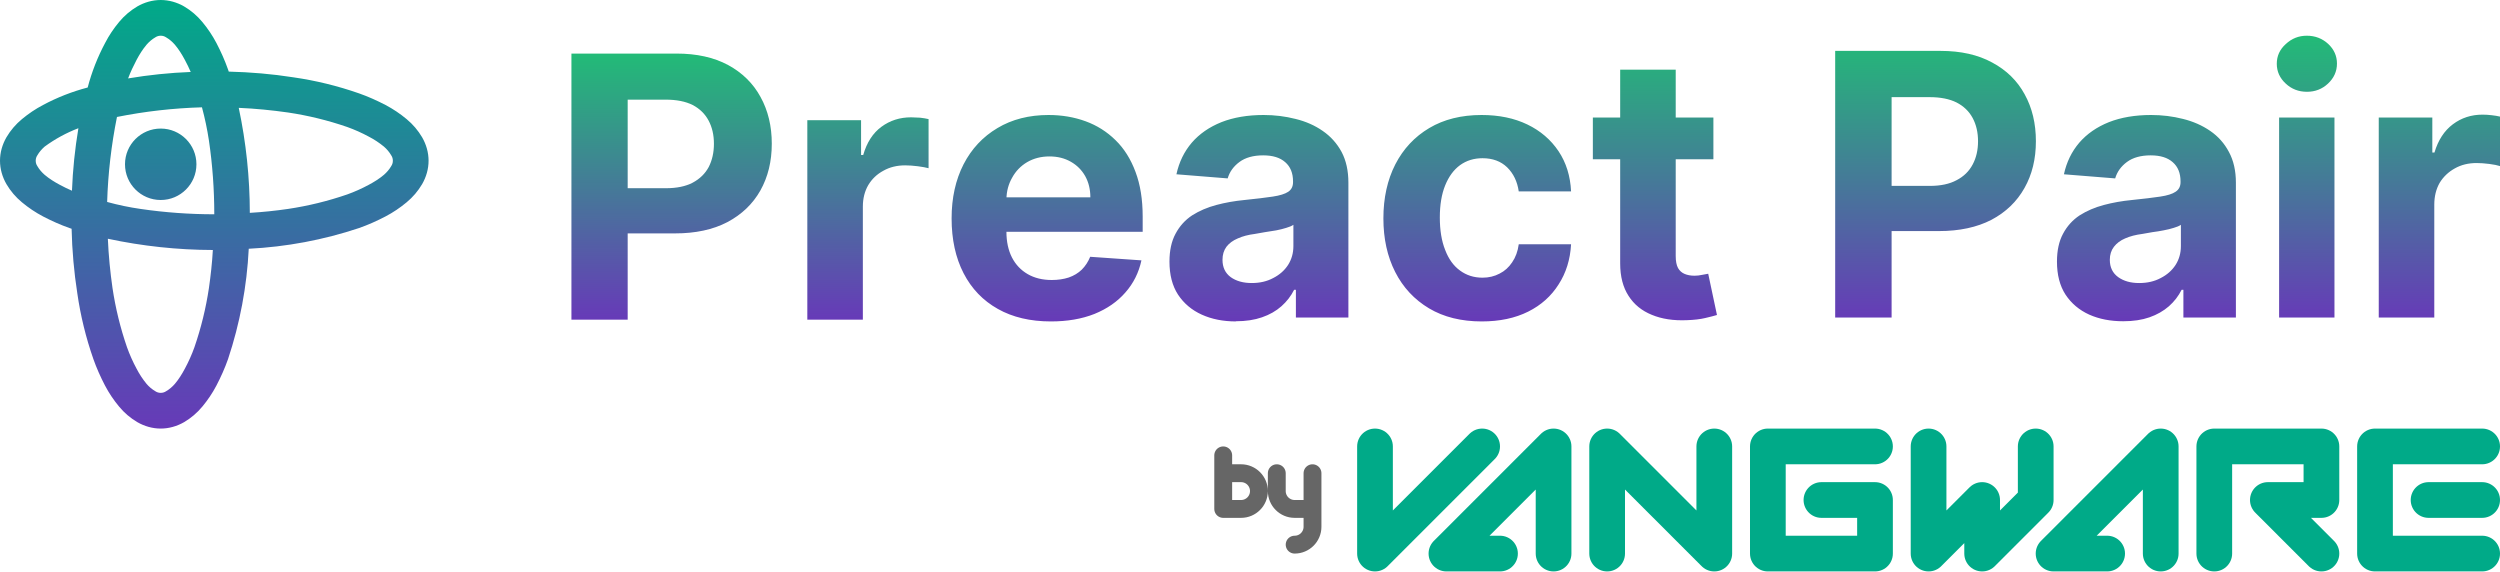
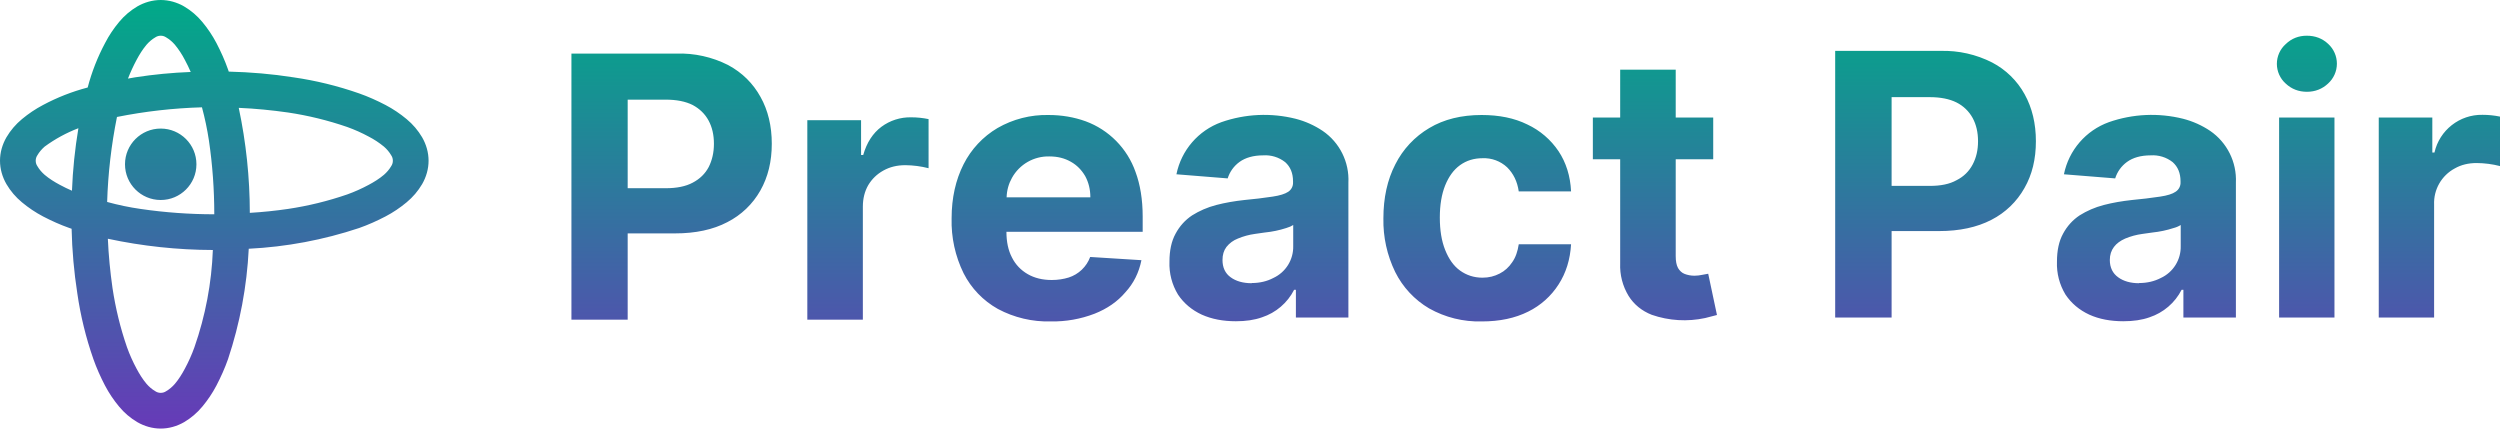
- <svg xmlns="http://www.w3.org/2000/svg" style="isolation:isolate" viewBox="0 0 140 32">
+ <svg xmlns="http://www.w3.org/2000/svg" xml:space="preserve" fill-rule="evenodd" stroke-linejoin="round" stroke-miterlimit="2" clip-rule="evenodd" viewBox="0 0 140 24">
+   <path fill="url(#a)" d="M13.93 13.93a23.18 23.18 0 0 1-1.16 6.18c-.18.51-.4 1-.65 1.48-.22.42-.49.82-.79 1.18-.29.35-.63.64-1.02.87-.4.23-.85.36-1.31.36-.46 0-.91-.13-1.31-.36a3.86 3.86 0 0 1-1.02-.87c-.3-.36-.57-.76-.79-1.18-.25-.48-.47-.97-.65-1.48-.42-1.2-.72-2.43-.9-3.68a27.5 27.5 0 0 1-.32-3.62l-.12-.04c-.51-.18-1-.4-1.48-.65a6.75 6.75 0 0 1-1.18-.79 3.86 3.86 0 0 1-.87-1.02C.13 9.91 0 9.46 0 9c0-.46.13-.91.36-1.31.23-.39.52-.73.87-1.02.36-.3.76-.57 1.18-.79a11.45 11.45 0 0 1 2.5-.98 11.45 11.45 0 0 1 .98-2.5c.21-.41.48-.81.78-1.17.29-.35.63-.64 1.02-.87C8.09.13 8.54 0 9 0c.46 0 .91.13 1.31.36.39.23.73.52 1.02.87.3.36.57.76.79 1.18.25.48.47.97.65 1.48l.04.12c1.2.03 2.42.13 3.62.32 1.25.18 2.48.48 3.68.9.51.18 1 .4 1.48.65.42.22.82.49 1.18.79.35.29.64.63.87 1.02.23.4.36.85.36 1.31 0 .46-.13.91-.36 1.31-.23.39-.52.73-.87 1.02-.36.3-.76.57-1.18.79-.48.25-.97.47-1.48.65a23.18 23.18 0 0 1-6.18 1.16Zm-2.01.07a28.45 28.45 0 0 1-5.88-.63c.04.93.13 1.85.26 2.76.17 1.13.44 2.24.81 3.31.15.42.33.82.54 1.21.16.3.34.59.56.85.14.16.3.3.49.41.09.06.19.09.3.09.11 0 .21-.03.3-.09.19-.11.35-.25.49-.41.22-.26.4-.55.56-.85.21-.39.39-.79.54-1.21A18.6 18.6 0 0 0 11.92 14ZM7.17 4.4l.4-.07c1.03-.16 2.07-.26 3.11-.3-.1-.23-.21-.46-.33-.68a4.8 4.8 0 0 0-.56-.85c-.14-.16-.3-.3-.49-.41A.53.53 0 0 0 9 2a.53.53 0 0 0-.3.09c-.19.11-.35.25-.49.41-.22.26-.4.55-.56.85a9.8 9.8 0 0 0-.48 1.04Zm-3.14 6.28a27.65 27.65 0 0 1 .36-3.5A8.08 8.08 0 0 0 2.5 8.21c-.16.14-.3.3-.41.49A.53.53 0 0 0 2 9c0 .11.03.21.09.3.11.19.25.35.41.49.26.22.55.4.85.56.22.12.45.23.68.33Zm9.34-4.64a28.45 28.45 0 0 1 .62 5.88 25 25 0 0 0 2.14-.22 18.6 18.6 0 0 0 3.31-.81c.42-.15.82-.33 1.21-.54.3-.16.59-.34.85-.56.16-.14.3-.3.41-.49A.53.53 0 0 0 22 9a.53.53 0 0 0-.09-.3 1.94 1.94 0 0 0-.41-.49 4.8 4.8 0 0 0-.85-.56 8.75 8.75 0 0 0-1.21-.54 18.6 18.6 0 0 0-3.31-.81c-.91-.13-1.83-.22-2.76-.26ZM12 12c0-1.39-.1-2.77-.3-4.13a16.6 16.6 0 0 0-.39-1.86 28.33 28.33 0 0 0-4.76.54A28.59 28.59 0 0 0 6 11.31c.62.17 1.24.3 1.87.39 1.36.2 2.75.3 4.13.3ZM7 9.2a2 2 0 1 1 4 0 2 2 0 0 1-4 0Zm98.93 3.74v4.84h-3.16V2.85h5.9a6 6 0 0 1 2.89.65 4.4 4.4 0 0 1 1.82 1.78c.42.76.63 1.64.63 2.63 0 1-.21 1.87-.64 2.62a4.43 4.43 0 0 1-1.85 1.78c-.81.42-1.79.63-2.94.63h-2.65Zm0-2.53h2.14c.61 0 1.11-.1 1.5-.32.4-.2.7-.5.9-.88.2-.38.3-.8.3-1.3s-.1-.93-.3-1.3a2.1 2.1 0 0 0-.9-.87c-.4-.2-.9-.3-1.51-.3h-2.13v4.97Zm-49.57 2.57c0 .56.1 1.04.31 1.44.2.4.5.71.88.93.38.22.83.33 1.35.33.34 0 .66-.05.95-.14a1.9 1.9 0 0 0 1.2-1.15l2.87.18c-.14.7-.44 1.3-.9 1.8-.44.52-1.02.92-1.73 1.2a6.5 6.5 0 0 1-2.44.43 5.94 5.94 0 0 1-2.97-.7 4.75 4.75 0 0 1-1.92-2 6.58 6.58 0 0 1-.67-3.07c0-1.15.23-2.16.67-3.03a4.95 4.95 0 0 1 1.9-2.03 5.49 5.49 0 0 1 2.86-.73c.74 0 1.43.12 2.07.35a4.67 4.67 0 0 1 2.8 2.84c.26.7.4 1.54.4 2.5v.85h-7.63Zm0-1.93h4.7c0-.45-.1-.84-.29-1.19-.2-.34-.46-.61-.8-.8-.35-.2-.74-.3-1.2-.3a2.33 2.33 0 0 0-2.1 1.2c-.18.32-.29.69-.3 1.1Zm34.36-2.13H89.2V6.58h1.53V3.9h3.11v2.68h2.1v2.34h-2.1v5.42c0 .29.04.5.13.67.09.15.21.27.37.33s.34.1.55.1c.15 0 .3-.02.44-.05l.33-.06.49 2.31-.66.17a5.56 5.56 0 0 1-2.99-.18c-.56-.22-1-.58-1.3-1.06a3.25 3.25 0 0 1-.47-1.82V8.92Zm28.19 9.07c-.72 0-1.36-.12-1.91-.37-.56-.26-1-.63-1.33-1.12a3.3 3.3 0 0 1-.48-1.85c0-.62.11-1.14.34-1.56.23-.43.54-.77.93-1.03.4-.25.85-.45 1.35-.58.5-.13 1.03-.22 1.58-.28a27.9 27.9 0 0 0 1.58-.19c.4-.06.69-.15.86-.27a.6.6 0 0 0 .28-.54v-.04c0-.47-.15-.82-.44-1.08a1.8 1.8 0 0 0-1.23-.38c-.56 0-1 .13-1.33.37a1.8 1.8 0 0 0-.66.92l-2.87-.23a3.93 3.93 0 0 1 2.52-2.92 7.25 7.25 0 0 1 4.15-.19 4.9 4.9 0 0 1 1.52.68 3.33 3.33 0 0 1 1.44 2.9v7.55h-2.94v-1.55h-.1a3.12 3.12 0 0 1-1.8 1.54c-.42.15-.91.22-1.47.22Zm.88-2.14c.46 0 .86-.1 1.21-.28a1.92 1.92 0 0 0 1.12-1.8V12.6a1.4 1.4 0 0 1-.4.17 5.7 5.7 0 0 1-1.18.25l-.57.08a3.8 3.8 0 0 0-.96.26c-.27.12-.48.27-.63.47-.15.2-.23.44-.23.73 0 .42.16.75.47.97.3.22.7.33 1.17.33Zm10.94 1.93h-3.1V6.58h3.1v11.2Zm-1.54-12.64c-.46 0-.86-.15-1.19-.46a1.48 1.48 0 0 1 0-2.21c.33-.32.73-.47 1.18-.47.47 0 .87.15 1.2.46a1.5 1.5 0 0 1-.01 2.22c-.32.3-.72.46-1.18.46Zm7.12 12.64h-3.1V6.58h3v1.96h.12a2.71 2.71 0 0 1 2.69-2.11 4.82 4.82 0 0 1 .98.1V9.3a5.43 5.43 0 0 0-1.31-.17c-.46 0-.87.1-1.22.3a2.2 2.2 0 0 0-1.16 2.03v6.33Zm-67.1.21c-.72 0-1.35-.12-1.91-.37-.56-.26-1-.63-1.33-1.12a3.3 3.3 0 0 1-.48-1.85c0-.62.11-1.14.34-1.56.23-.43.54-.77.93-1.03.4-.25.85-.45 1.35-.58.5-.13 1.03-.22 1.58-.28a26.8 26.8 0 0 0 1.58-.19c.4-.06.69-.15.87-.27a.6.6 0 0 0 .27-.54v-.04c0-.47-.15-.82-.44-1.08a1.8 1.8 0 0 0-1.23-.38c-.55 0-1 .13-1.33.37a1.8 1.8 0 0 0-.66.92l-2.87-.23a3.93 3.93 0 0 1 2.52-2.92 7.25 7.25 0 0 1 4.15-.19 4.9 4.9 0 0 1 1.52.68 3.31 3.31 0 0 1 1.44 2.9v7.55h-2.94v-1.55h-.1a3.1 3.1 0 0 1-1.8 1.54c-.42.15-.91.22-1.46.22Zm.89-2.14c.45 0 .86-.1 1.2-.28a1.92 1.92 0 0 0 1.12-1.8V12.6c-.09.06-.22.12-.39.17a5.7 5.7 0 0 1-1.2.25l-.56.08a3.8 3.8 0 0 0-.95.26 1.5 1.5 0 0 0-.64.47c-.15.2-.22.44-.22.73 0 .42.15.75.46.97.3.22.7.33 1.18.33ZM82.98 18a5.69 5.69 0 0 1-2.95-.73 4.89 4.89 0 0 1-1.9-2.04 6.57 6.57 0 0 1-.66-3c0-1.15.22-2.16.67-3.03a4.94 4.94 0 0 1 1.9-2.03c.82-.49 1.8-.73 2.93-.73.98 0 1.83.17 2.56.53a4.3 4.3 0 0 1 1.75 1.5c.42.63.66 1.39.7 2.25h-2.93c-.08-.56-.3-1-.65-1.35a1.9 1.9 0 0 0-1.38-.51c-.48 0-.9.13-1.26.39s-.63.64-.83 1.13c-.2.5-.3 1.1-.3 1.8 0 .72.1 1.32.3 1.82.2.5.47.89.83 1.15.36.26.78.4 1.26.4.36 0 .67-.08.96-.23.28-.14.52-.36.7-.63.2-.28.31-.62.37-1.01h2.93c-.05.85-.28 1.6-.7 2.25a4.24 4.24 0 0 1-1.7 1.52c-.74.37-1.6.55-2.6.55Zm-47.83-4.93v4.83H32V3h5.88a6 6 0 0 1 2.89.64c.8.43 1.4 1.03 1.82 1.79.42.75.63 1.63.63 2.62 0 .99-.21 1.86-.64 2.62a4.42 4.42 0 0 1-1.85 1.77c-.8.42-1.78.63-2.93.63h-2.65Zm0-2.53h2.14c.6 0 1.11-.1 1.5-.31.4-.21.7-.5.9-.88.19-.38.29-.81.29-1.3 0-.5-.1-.93-.3-1.3-.2-.37-.5-.66-.89-.87-.4-.2-.9-.3-1.51-.3h-2.13v4.96Zm13.16 7.36h-3.1V6.73h3.01v1.95h.12c.2-.7.54-1.22 1.02-1.58a2.7 2.7 0 0 1 1.66-.53 4.79 4.79 0 0 1 .98.1v2.75a5.43 5.43 0 0 0-1.3-.17c-.47 0-.87.1-1.23.3-.36.2-.64.47-.85.82-.2.35-.3.75-.3 1.2v6.33Z" />
  <defs>
-     <clipPath id="a">
-       <path d="M0 0h140v32H0z" />
-     </clipPath>
+     <linearGradient id="a" x1="0" x2="1" y1="0" y2="0" gradientTransform="matrix(0 -24 24 0 12 24)" gradientUnits="userSpaceOnUse">
+       <stop offset="0" stop-color="#673ab8" />
+       <stop offset="1" stop-color="#0a8" />
+     </linearGradient>
  </defs>
-   <g clip-path="url(#a)">
-     <linearGradient id="b" x1=".5" x2=".5" y1="1" y2="0" gradientTransform="scale(24)" gradientUnits="userSpaceOnUse">
-       <stop offset="0%" stop-color="#673ab8" />
-       <stop offset="100%" stop-color="#0a8" />
-     </linearGradient>
-     <path fill="url(#b)" fill-rule="evenodd" d="M4.03 10.68a27.65 27.65 0 0 1 .36-3.5A8.08 8.08 0 0 0 2.5 8.21c-.16.14-.3.3-.41.49A.53.53 0 0 0 2 9c0 .11.03.21.09.3.11.19.25.35.41.49.26.22.55.4.85.56.22.12.45.23.68.33Zm9.34-4.64a28.45 28.45 0 0 1 .62 5.88 25 25 0 0 0 2.14-.22 18.6 18.6 0 0 0 3.31-.81c.42-.15.82-.33 1.21-.54.3-.16.59-.34.85-.56.16-.14.3-.3.41-.49A.53.53 0 0 0 22 9a.53.53 0 0 0-.09-.3 1.94 1.94 0 0 0-.41-.49 4.8 4.8 0 0 0-.85-.56 8.75 8.75 0 0 0-1.21-.54 18.6 18.6 0 0 0-3.31-.81c-.91-.13-1.83-.22-2.76-.26ZM12 12c0-1.39-.1-2.77-.3-4.13a16.6 16.6 0 0 0-.39-1.86 28.33 28.33 0 0 0-4.76.54A28.59 28.59 0 0 0 6 11.31c.62.17 1.24.3 1.87.39 1.36.2 2.75.3 4.13.3Zm-.08 2c-.04.71-.12 1.43-.22 2.13a18.6 18.6 0 0 1-.81 3.31c-.15.42-.33.82-.54 1.21-.16.3-.34.59-.56.85-.14.16-.3.3-.49.41A.53.53 0 0 1 9 22a.53.53 0 0 1-.3-.09 1.94 1.94 0 0 1-.49-.41 4.8 4.8 0 0 1-.56-.85 8.75 8.75 0 0 1-.54-1.21 18.6 18.6 0 0 1-.81-3.31c-.13-.9-.22-1.83-.26-2.76a28.45 28.45 0 0 0 5.88.63ZM7.17 4.4c.14-.37.3-.71.48-1.05.16-.3.34-.59.56-.85.14-.16.3-.3.49-.41A.53.53 0 0 1 9 2c.11 0 .21.03.3.09.19.11.35.25.49.41.22.26.4.55.56.85.12.22.23.45.33.68a27.65 27.65 0 0 0-3.5.36Zm6.76 9.53a23.18 23.18 0 0 1-1.16 6.18c-.18.51-.4 1-.65 1.48-.22.42-.49.82-.79 1.18-.29.35-.63.64-1.02.87-.4.23-.85.36-1.31.36-.46 0-.91-.13-1.31-.36a3.86 3.86 0 0 1-1.02-.87c-.3-.36-.57-.76-.79-1.18-.25-.48-.47-.97-.65-1.48-.42-1.2-.72-2.43-.9-3.68a27.5 27.5 0 0 1-.32-3.62l-.12-.04c-.51-.18-1-.4-1.48-.65a6.75 6.75 0 0 1-1.18-.79 3.86 3.86 0 0 1-.87-1.02C.13 9.91 0 9.46 0 9c0-.46.13-.91.36-1.31.23-.39.52-.73.87-1.02.36-.3.76-.57 1.18-.79a11.45 11.45 0 0 1 2.5-.98 11.45 11.45 0 0 1 .98-2.5c.21-.41.48-.81.78-1.17.29-.35.63-.64 1.02-.87C8.09.13 8.54 0 9 0c.46 0 .91.13 1.31.36.39.23.73.52 1.02.87.3.36.57.76.79 1.18.25.48.47.97.65 1.48l.04.12c1.2.03 2.42.13 3.62.32 1.25.18 2.48.48 3.68.9.51.18 1 .4 1.48.65.42.22.82.49 1.18.79.35.29.64.63.87 1.02.23.4.36.85.36 1.31 0 .46-.13.91-.36 1.31-.23.39-.52.73-.87 1.02-.36.3-.76.57-1.18.79-.48.25-.97.47-1.48.65a23.18 23.18 0 0 1-6.18 1.16ZM7 9.2a2 2 0 1 1 4 0 2 2 0 0 1-4 0Z" />
-     <linearGradient id="c" x1=".5" x2=".5" y1="1" y2="0" gradientTransform="matrix(86.706 0 0 16 53.3 2)" gradientUnits="userSpaceOnUse">
-       <stop offset="0%" stop-color="#673ab8" />
-       <stop offset="100%" stop-color="#2b7" />
-     </linearGradient>
-     <path fill="url(#c)" d="M105.93 17.78h-3.16V2.85h5.9q1.7 0 2.89.65 1.2.64 1.82 1.78.63 1.14.63 2.63t-.64 2.62q-.64 1.14-1.85 1.78-1.22.63-2.94.63h-3.75v-2.53h3.24q.91 0 1.5-.32.6-.31.9-.88.3-.56.3-1.3t-.3-1.3q-.3-.56-.9-.87-.6-.3-1.51-.3h-2.13v12.34Zm12.97.21q-1.07 0-1.9-.37-.84-.38-1.33-1.12-.48-.74-.48-1.85 0-.93.34-1.56.34-.64.93-1.03.6-.38 1.35-.58.75-.2 1.58-.28.98-.1 1.58-.19.6-.09.86-.27.28-.18.28-.54v-.04q0-.7-.44-1.08-.43-.38-1.23-.38-.83 0-1.33.37-.5.37-.66.92l-2.87-.23q.22-1.02.86-1.77.64-.74 1.66-1.15 1.02-.4 2.36-.4.93 0 1.79.22.85.21 1.52.67.67.46 1.05 1.18.39.72.39 1.72v7.55h-2.94v-1.55h-.1q-.26.52-.71.92-.46.4-1.09.62-.63.22-1.47.22Zm.9-2.14q.68 0 1.2-.28.53-.27.83-.73.3-.47.3-1.06v-1.19q-.15.1-.4.17-.25.08-.57.14-.3.06-.62.1l-.57.1q-.55.07-.96.25-.4.17-.63.47-.23.3-.23.73 0 .63.47.97.46.33 1.17.33Zm10.93 1.93h-3.1V6.58h3.1v11.2Zm-1.54-12.64q-.7 0-1.19-.46-.5-.46-.5-1.11 0-.65.5-1.1.5-.47 1.18-.47.7 0 1.2.46.49.46.49 1.1 0 .65-.5 1.12-.49.46-1.18.46Zm7.12 12.64h-3.1V6.58h3v1.96h.12q.31-1.04 1.03-1.58t1.66-.54q.24 0 .5.03.28.03.48.08V9.3q-.22-.07-.6-.12-.4-.05-.71-.05-.69 0-1.22.3-.54.3-.85.81-.3.53-.3 1.22v6.33ZM58.85 18q-1.73 0-2.97-.7-1.25-.7-1.92-2-.67-1.3-.67-3.07 0-1.72.67-3.03.67-1.3 1.9-2.03 1.22-.73 2.86-.73 1.11 0 2.07.35.96.35 1.68 1.06.72.7 1.12 1.78.4 1.06.4 2.5v.85h-9.46v-1.93h6.53q0-.67-.29-1.19-.29-.51-.8-.8-.52-.3-1.2-.3-.7 0-1.25.32-.54.32-.84.87-.31.54-.32 1.2v1.83q0 .83.31 1.44.31.6.88.93.57.33 1.35.33.52 0 .95-.14.43-.15.73-.44.3-.3.47-.72l2.87.2q-.22 1.03-.9 1.8-.67.77-1.73 1.2-1.06.42-2.44.42Zm10.36 0q-1.07 0-1.91-.38-.84-.38-1.33-1.12-.48-.74-.48-1.85 0-.93.34-1.56.34-.64.93-1.03.6-.38 1.35-.58.75-.2 1.58-.28.98-.1 1.58-.19.6-.09.87-.27.27-.18.27-.54v-.04q0-.7-.44-1.08-.43-.38-1.23-.38-.83 0-1.33.37-.5.37-.66.92l-2.87-.23q.22-1.02.86-1.77.64-.74 1.66-1.15 1.02-.4 2.36-.4.93 0 1.79.22.86.21 1.52.67.67.46 1.06 1.18.38.72.38 1.72v7.55h-2.94v-1.55h-.1q-.26.52-.71.92-.45.4-1.09.62-.63.22-1.46.22Zm.89-2.15q.68 0 1.2-.28.53-.27.83-.73.3-.47.3-1.06v-1.19q-.15.1-.4.17-.25.08-.56.14l-.63.1-.57.1q-.55.07-.95.25-.41.17-.64.47-.22.3-.22.73 0 .63.46.97.46.33 1.18.33ZM82.98 18q-1.72 0-2.95-.73-1.24-.74-1.9-2.04-.66-1.3-.66-3 0-1.72.67-3.03.67-1.3 1.9-2.03 1.23-.73 2.93-.73 1.46 0 2.56.53t1.75 1.5q.64.96.7 2.25h-2.93q-.12-.83-.65-1.35-.53-.51-1.38-.51-.72 0-1.26.39-.53.39-.83 1.13-.3.74-.3 1.8 0 1.07.3 1.82.29.76.83 1.15.54.4 1.26.4.53 0 .96-.23.42-.21.7-.63.29-.42.37-1.01h2.93q-.07 1.28-.7 2.25-.62.98-1.7 1.52-1.1.55-2.6.55ZM89.2 6.58h6.75v2.34H89.2V6.58Zm1.53 8.17V3.9h3.11v10.44q0 .43.13.67.13.23.37.33t.55.1q.22 0 .44-.05l.33-.06.49 2.31q-.23.07-.66.17-.42.1-1.02.12-1.13.05-1.97-.3-.84-.34-1.3-1.06-.47-.72-.47-1.82Z" />
-     <linearGradient id="d" x1=".5" x2=".5" y1="1" y2="0" gradientTransform="matrix(19.993 0 0 14.9 32 3)" gradientUnits="userSpaceOnUse">
-       <stop offset="0%" stop-color="#673ab8" />
-       <stop offset="100%" stop-color="#2b7" />
-     </linearGradient>
-     <path fill="url(#d)" d="M35.15 17.9H32V3h5.88q1.7 0 2.89.64 1.2.65 1.82 1.79.63 1.14.63 2.62 0 1.48-.64 2.62-.64 1.13-1.85 1.77-1.21.63-2.93.63h-3.74v-2.53h3.23q.91 0 1.5-.31.6-.32.9-.88.29-.57.29-1.3 0-.74-.3-1.3t-.89-.87q-.6-.3-1.51-.3h-2.13V17.9Zm13.16 0h-3.1V6.73h3.01v1.95h.12q.3-1.05 1.02-1.58t1.66-.53l.5.02q.27.03.48.08v2.75q-.22-.06-.6-.11-.4-.05-.71-.05-.69 0-1.22.3-.54.29-.85.81-.3.52-.3 1.2v6.33Z" />
-     <path fill="none" stroke="#0a8" stroke-linecap="round" stroke-linejoin="round" stroke-width="2" d="M77 25v6l6-6m7 6v-6l6 6v-6m12 0v6l3-3v3l3-3v-3m-27 6v-6l-6 6h3m37 0v-6l-6 6h3m21 0h-6v-6h6m-15 6v-6h6v3h-3l3 3m-25-6h-6v6h6v-3h-3m34 0h3" />
-     <path fill="none" stroke="#666" stroke-linecap="round" stroke-linejoin="round" stroke-miterlimit="3" d="M68.5 25.5v3h1a1 1 0 0 0 1-1h0a1 1 0 0 0-1-1h-1m4 4h0a1 1 0 0 0 1-1v-3 2h-1a1 1 0 0 1-1-1v-1" />
-   </g>
</svg>
